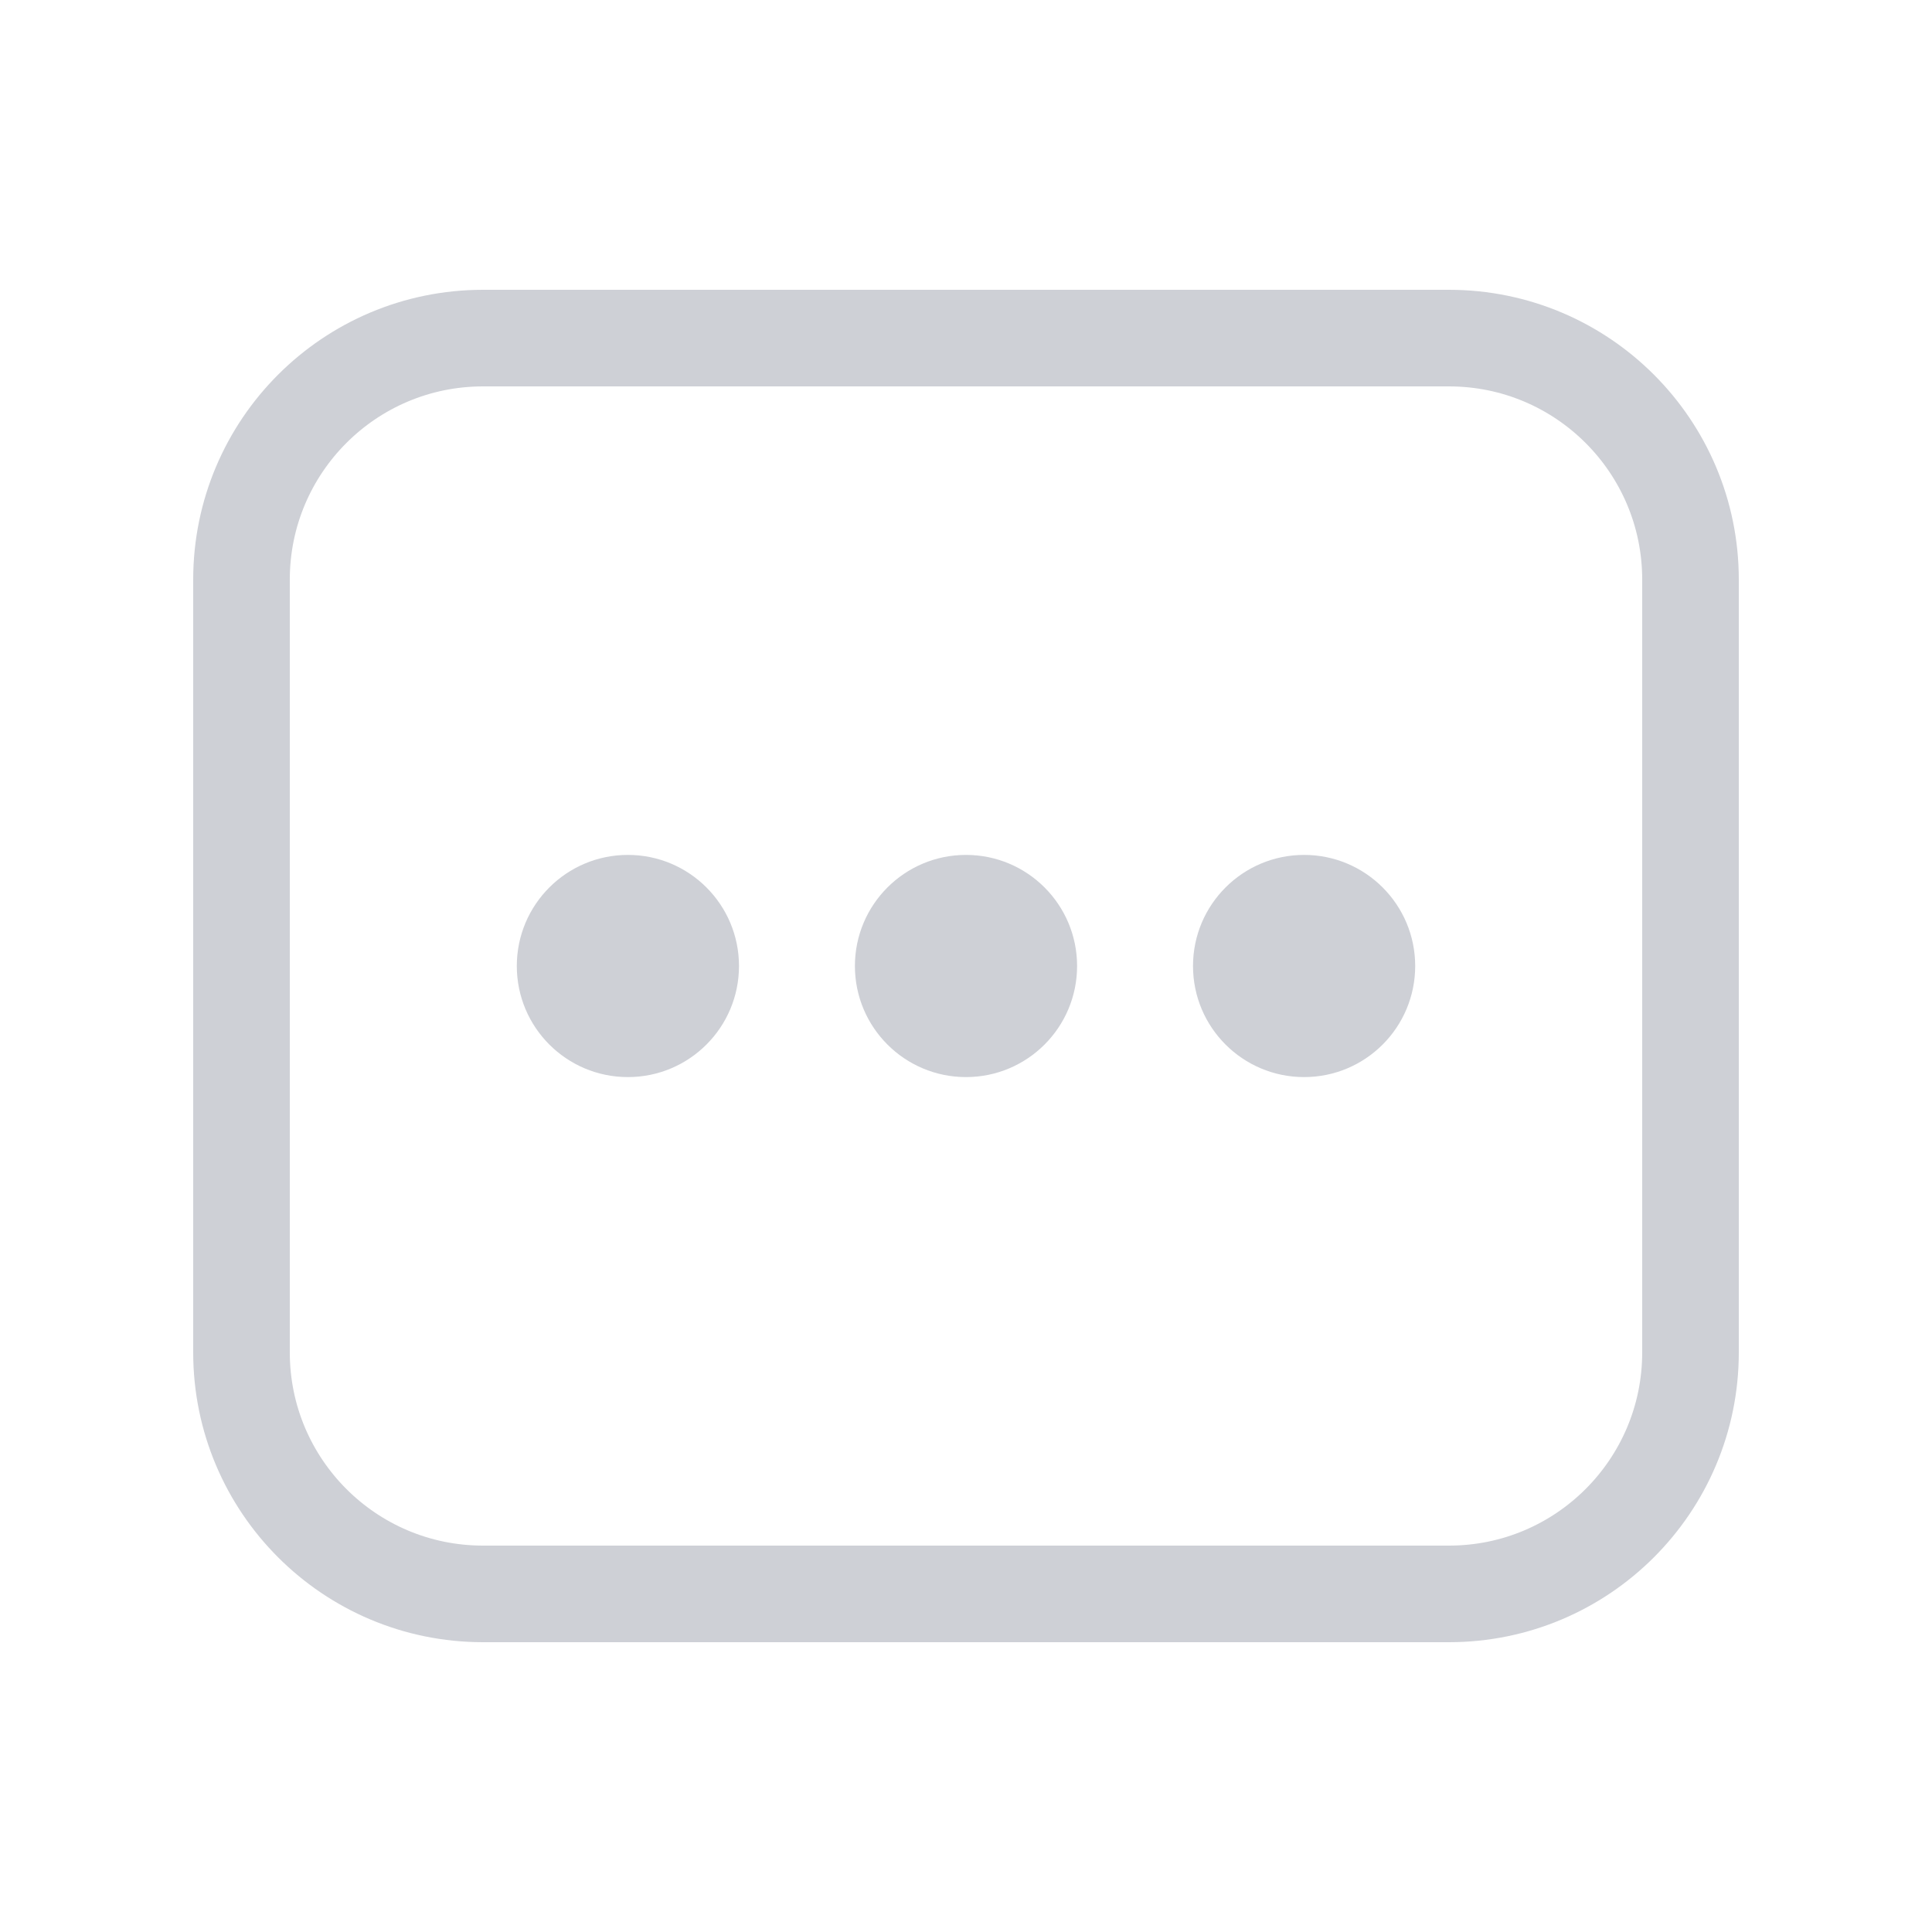
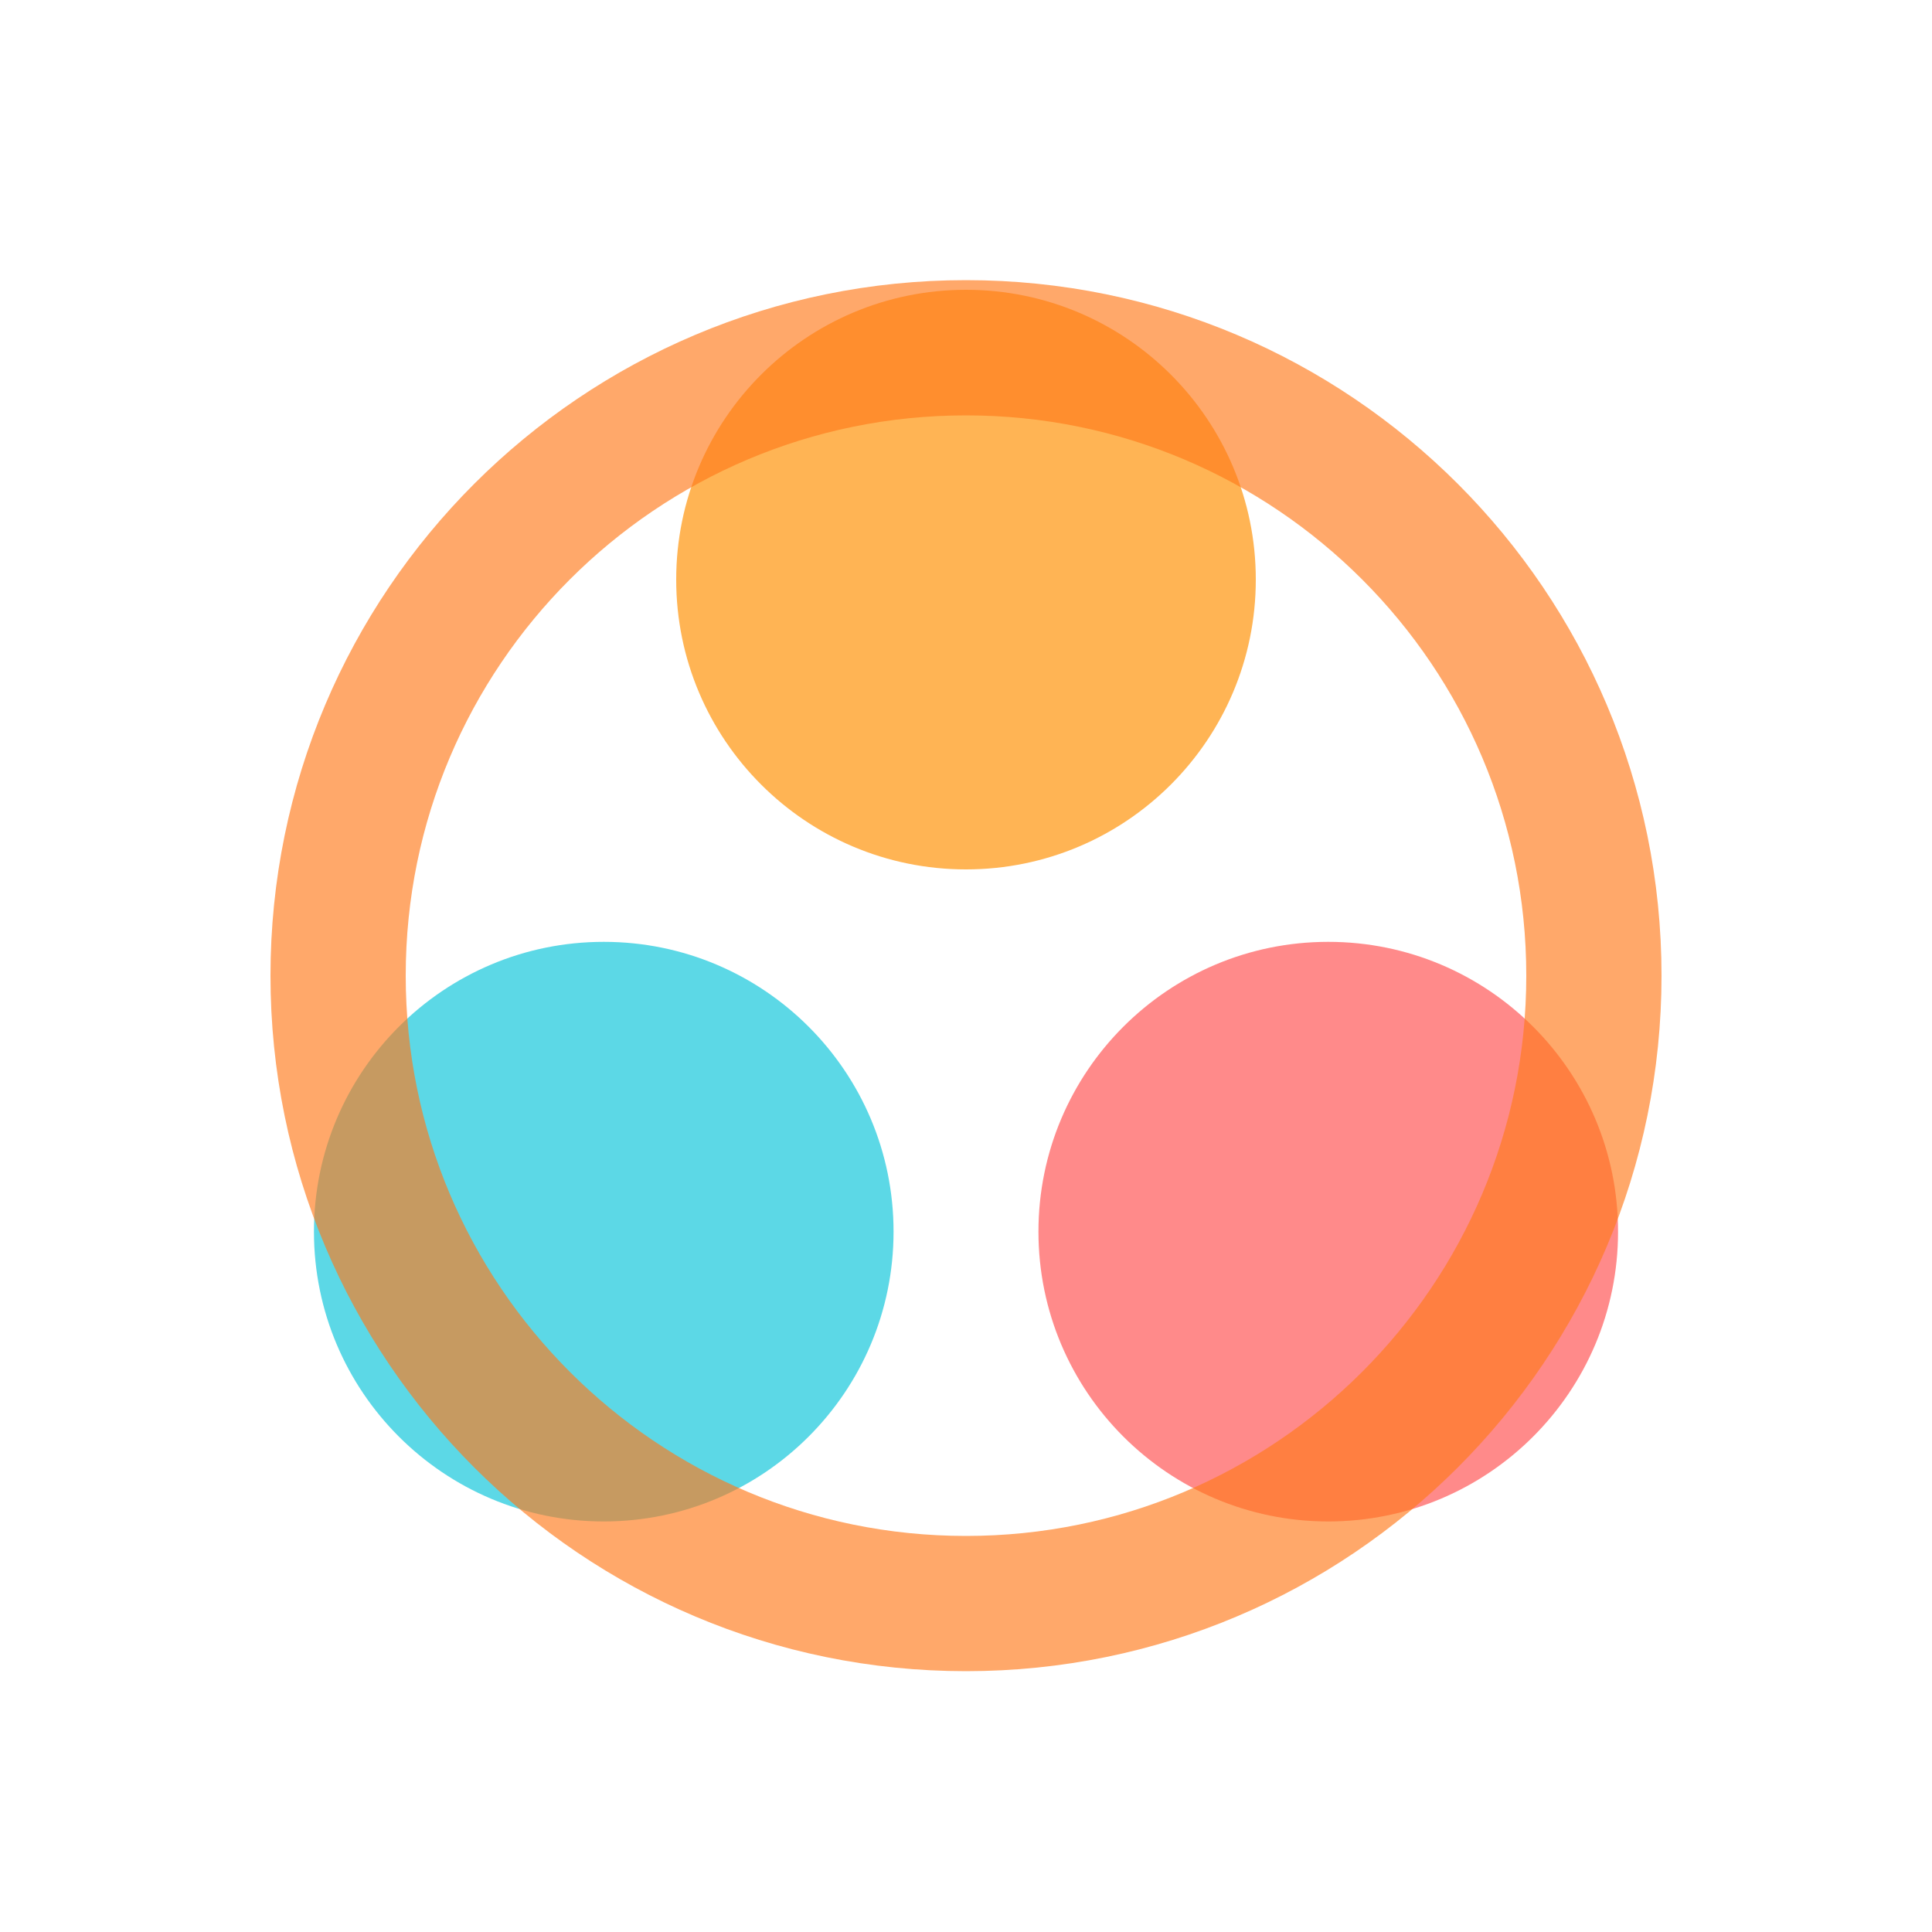
<svg xmlns="http://www.w3.org/2000/svg" width="20" height="20" viewBox="0 0 20 20" fill="none">
-   <rect x="2.5" y="3.5" width="15" height="13" rx="2.5" stroke="#CED0D6" />
-   <circle cx="6.5" cy="10" r="1.15" fill="#CED0D6" />
-   <circle cx="10" cy="10" r="1.15" fill="#CED0D6" />
-   <circle cx="13.5" cy="10" r="1.15" fill="#CED0D6" />
+   <circle cx="10" cy="6" r="3" fill="#FFB454" />
+   <circle cx="6.25" cy="12.75" r="3" fill="#5CD8E6" />
+   <circle cx="13.75" cy="12.75" r="3" fill="#FF8A8A" />
+   <circle cx="10" cy="10.1" r="6.5" fill="none" stroke="#FF7A1A" stroke-width="1.4" opacity=".65" />
</svg>
